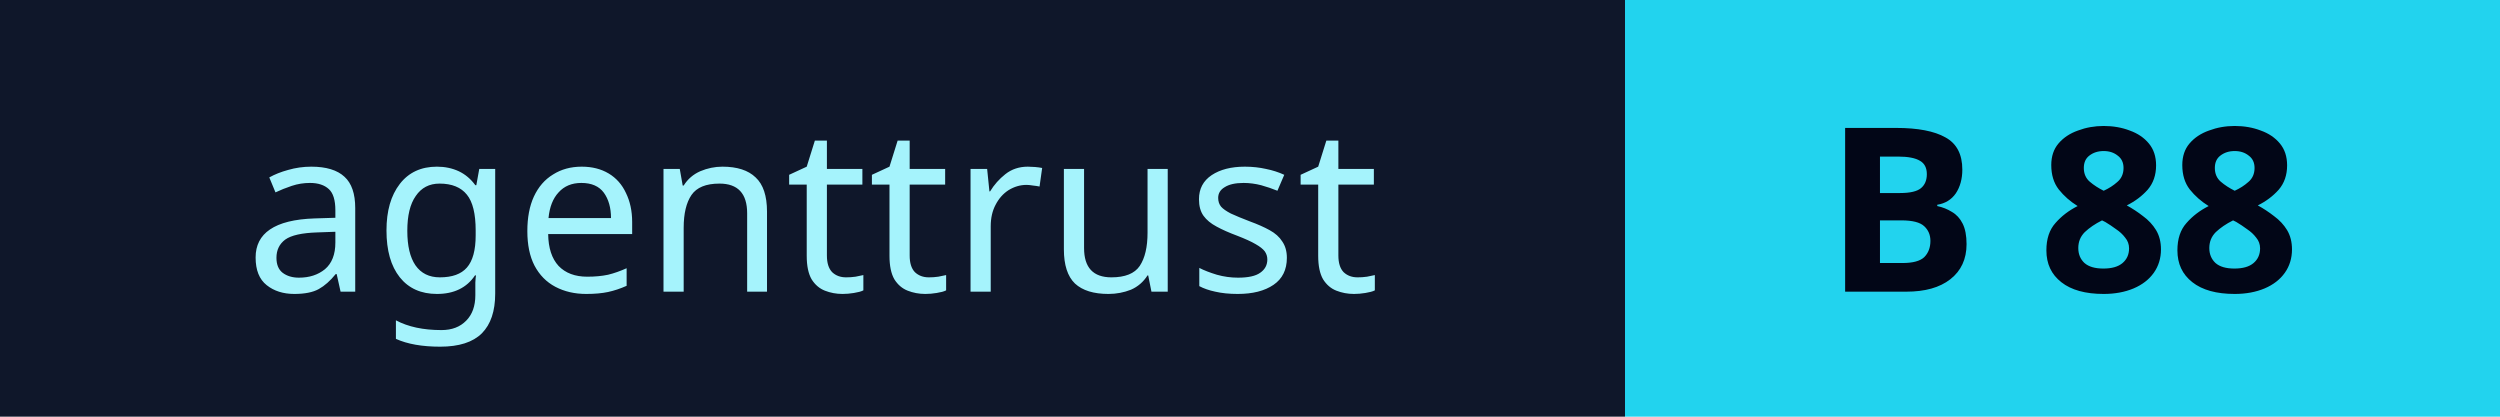
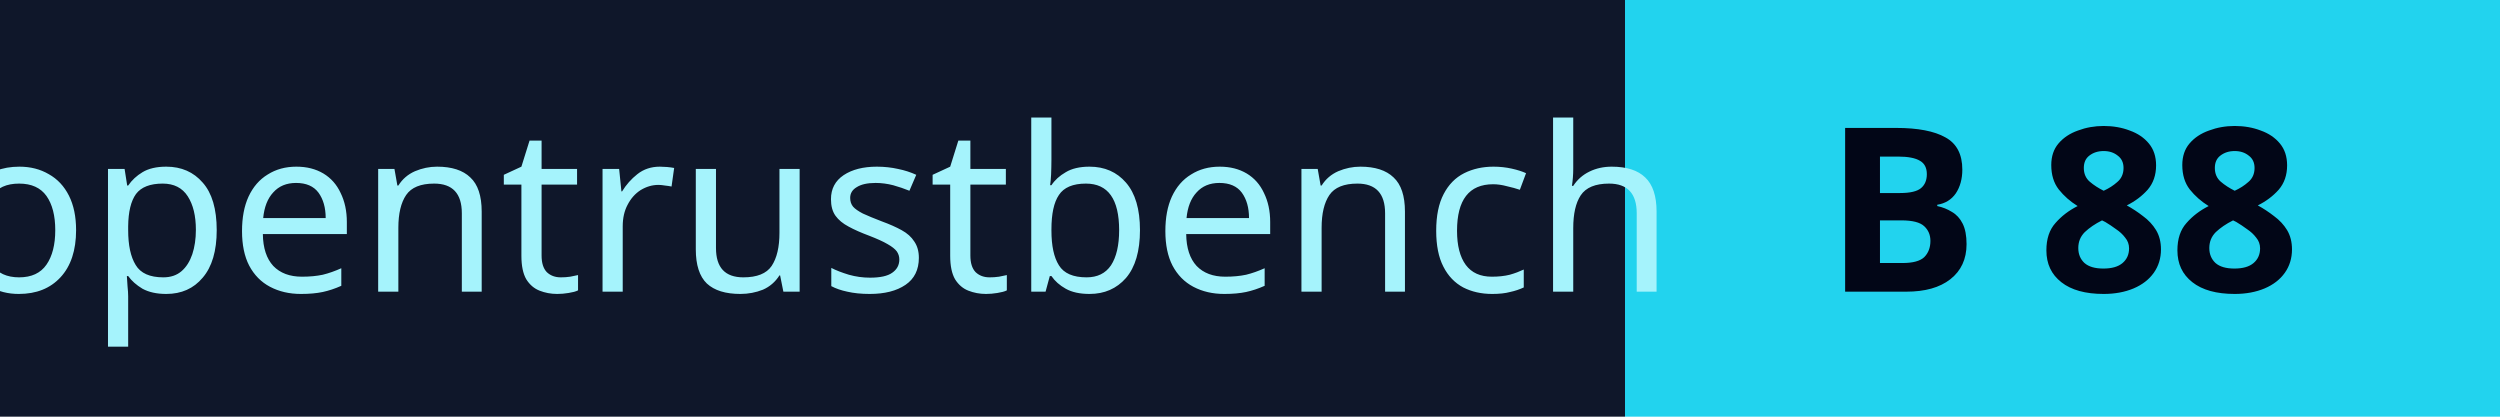
- <svg xmlns="http://www.w3.org/2000/svg" width="120" height="20" role="img" aria-label="AgentTrust B 88/100">
+ <svg xmlns="http://www.w3.org/2000/svg" width="120" height="20" role="img" aria-label="OpenTrustBench B 88/100">
  <rect width="78" height="20" fill="#0f172a" />
  <rect x="78" width="42" height="20" fill="#22d3ee" />
-   <text x="39" y="14" text-anchor="middle" fill="#a5f3fc" font-family="Verdana,system-ui,sans-serif" font-size="11" textLength="66" lengthAdjust="spacingAndGlyphs">agenttrust</text>
+   <text x="39" y="14" text-anchor="middle" fill="#a5f3fc" font-family="Verdana,system-ui,sans-serif" font-size="11" textLength="66" lengthAdjust="spacingAndGlyphs">opentrustbench</text>
  <text x="99" y="14" text-anchor="middle" fill="#020617" font-family="Verdana,system-ui,sans-serif" font-size="11" font-weight="bold" textLength="32" lengthAdjust="spacingAndGlyphs">B 88</text>
</svg>
